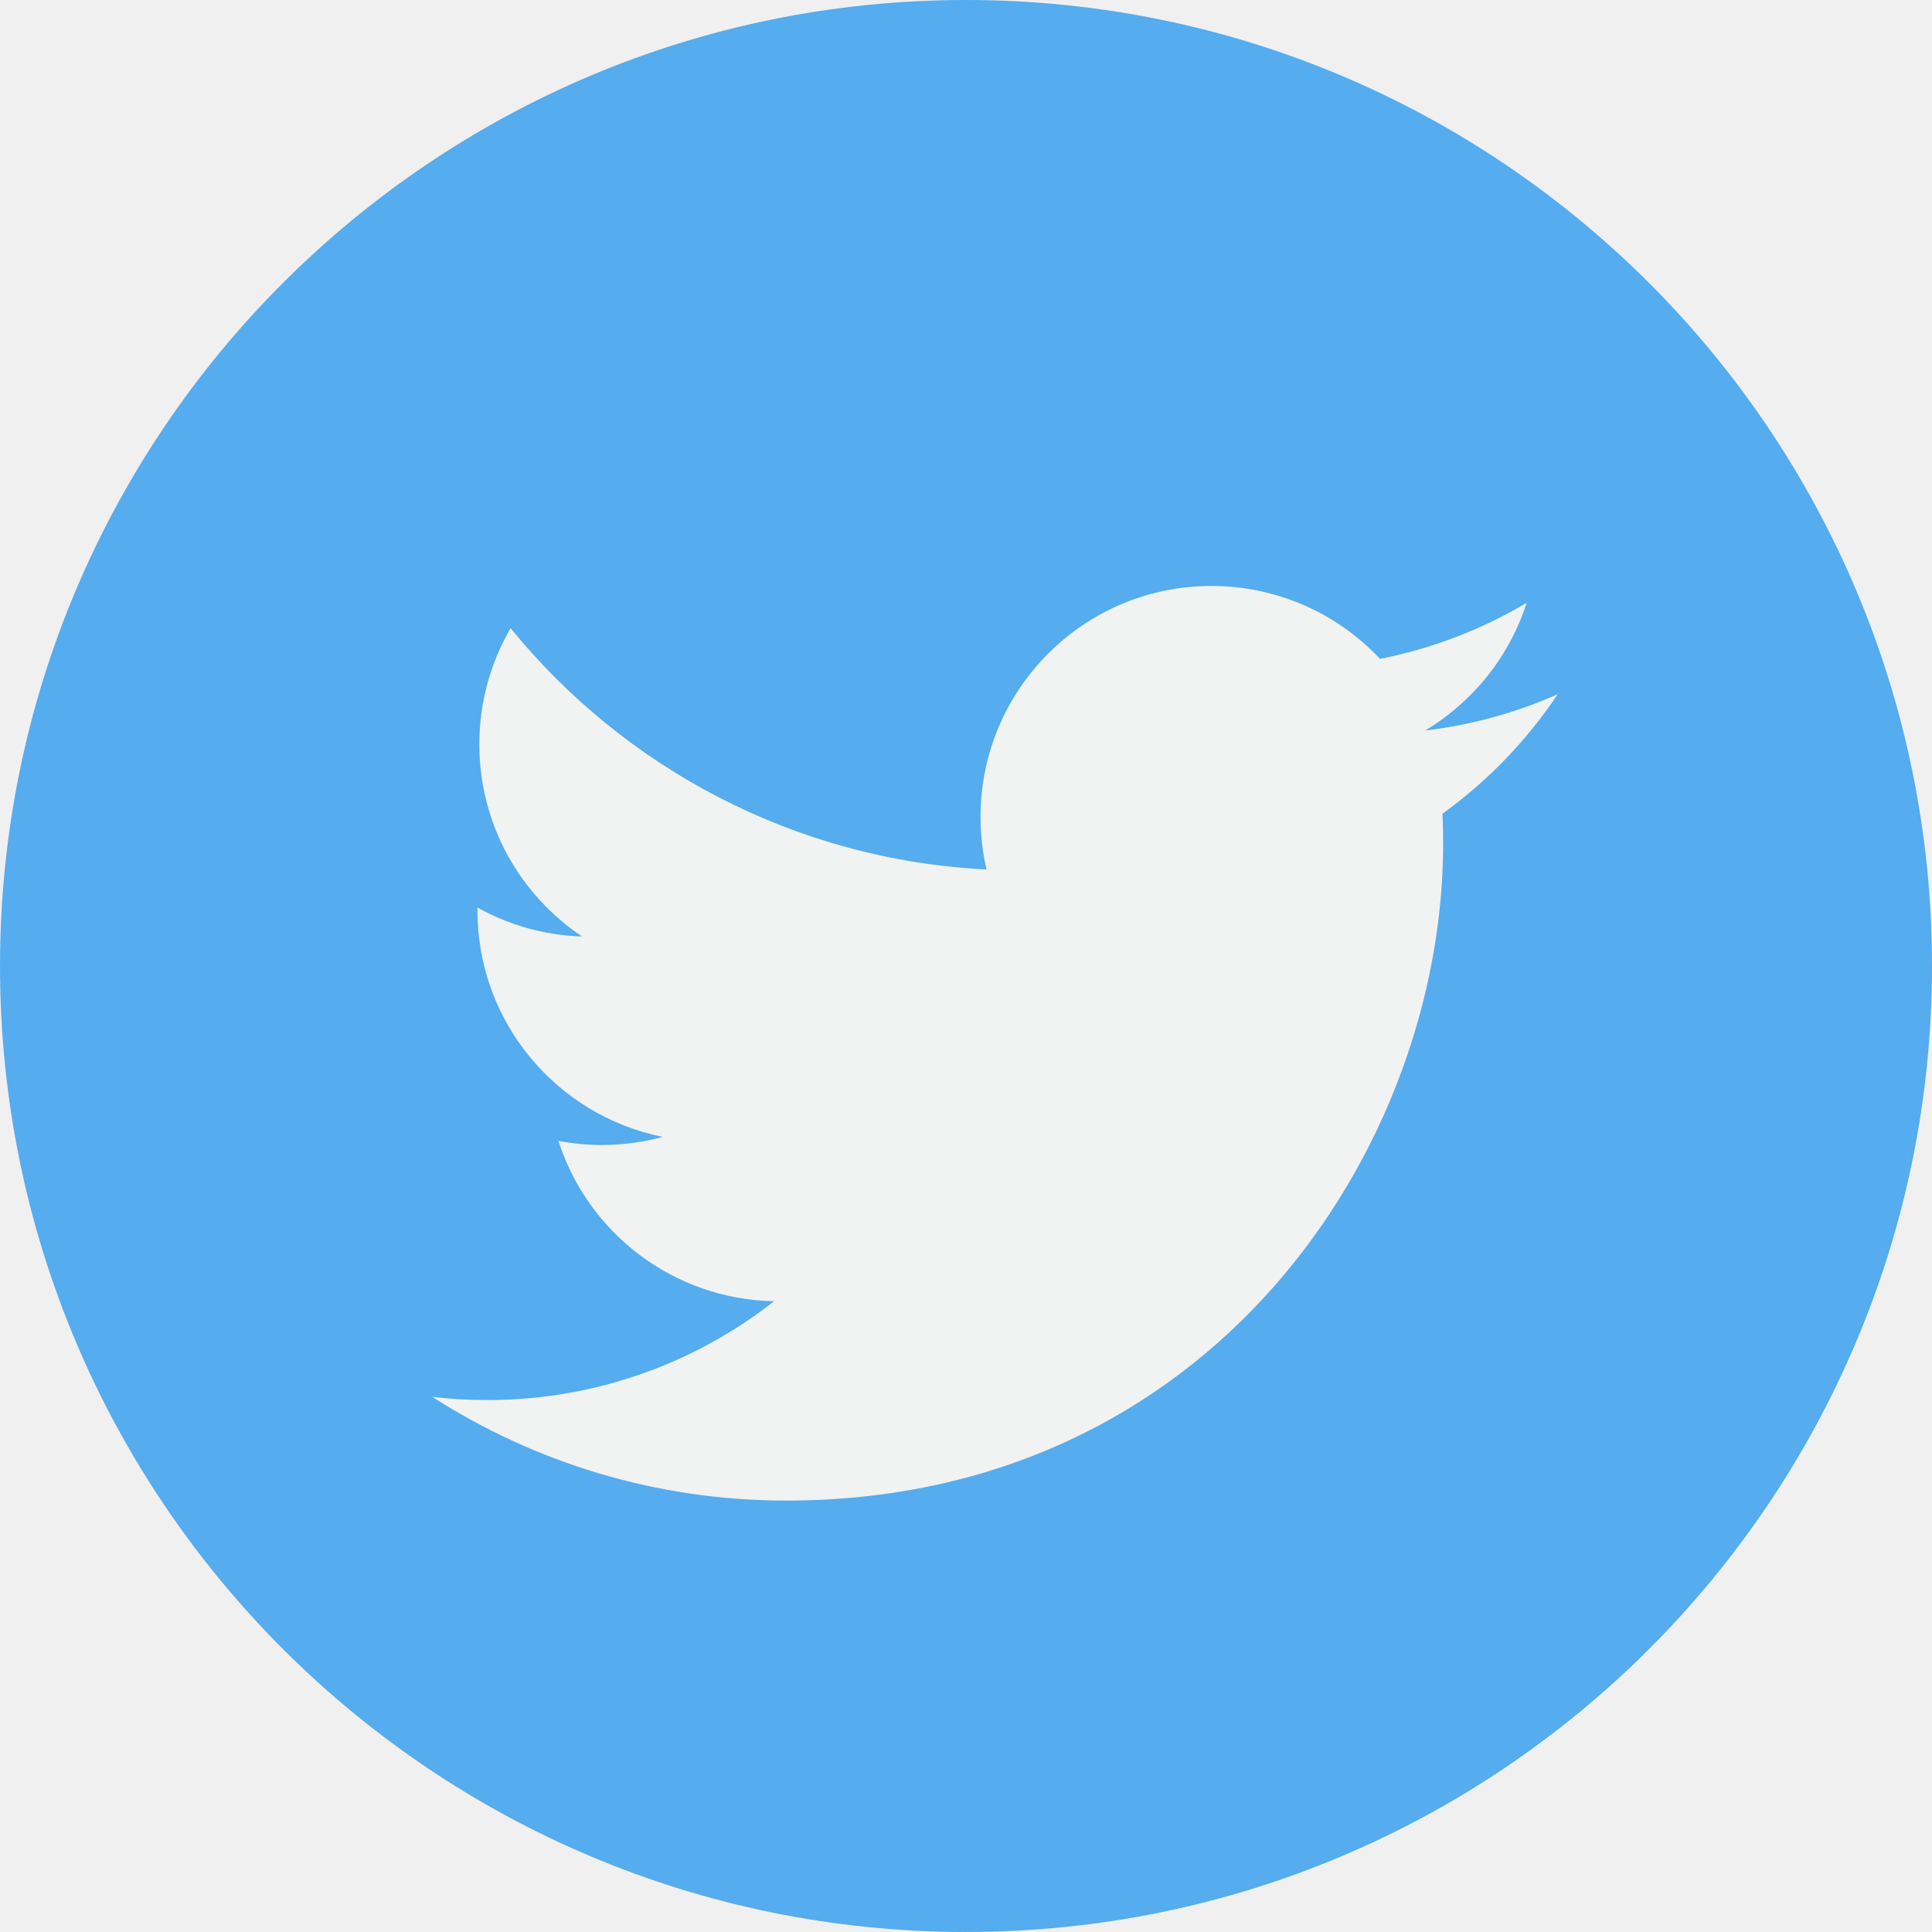
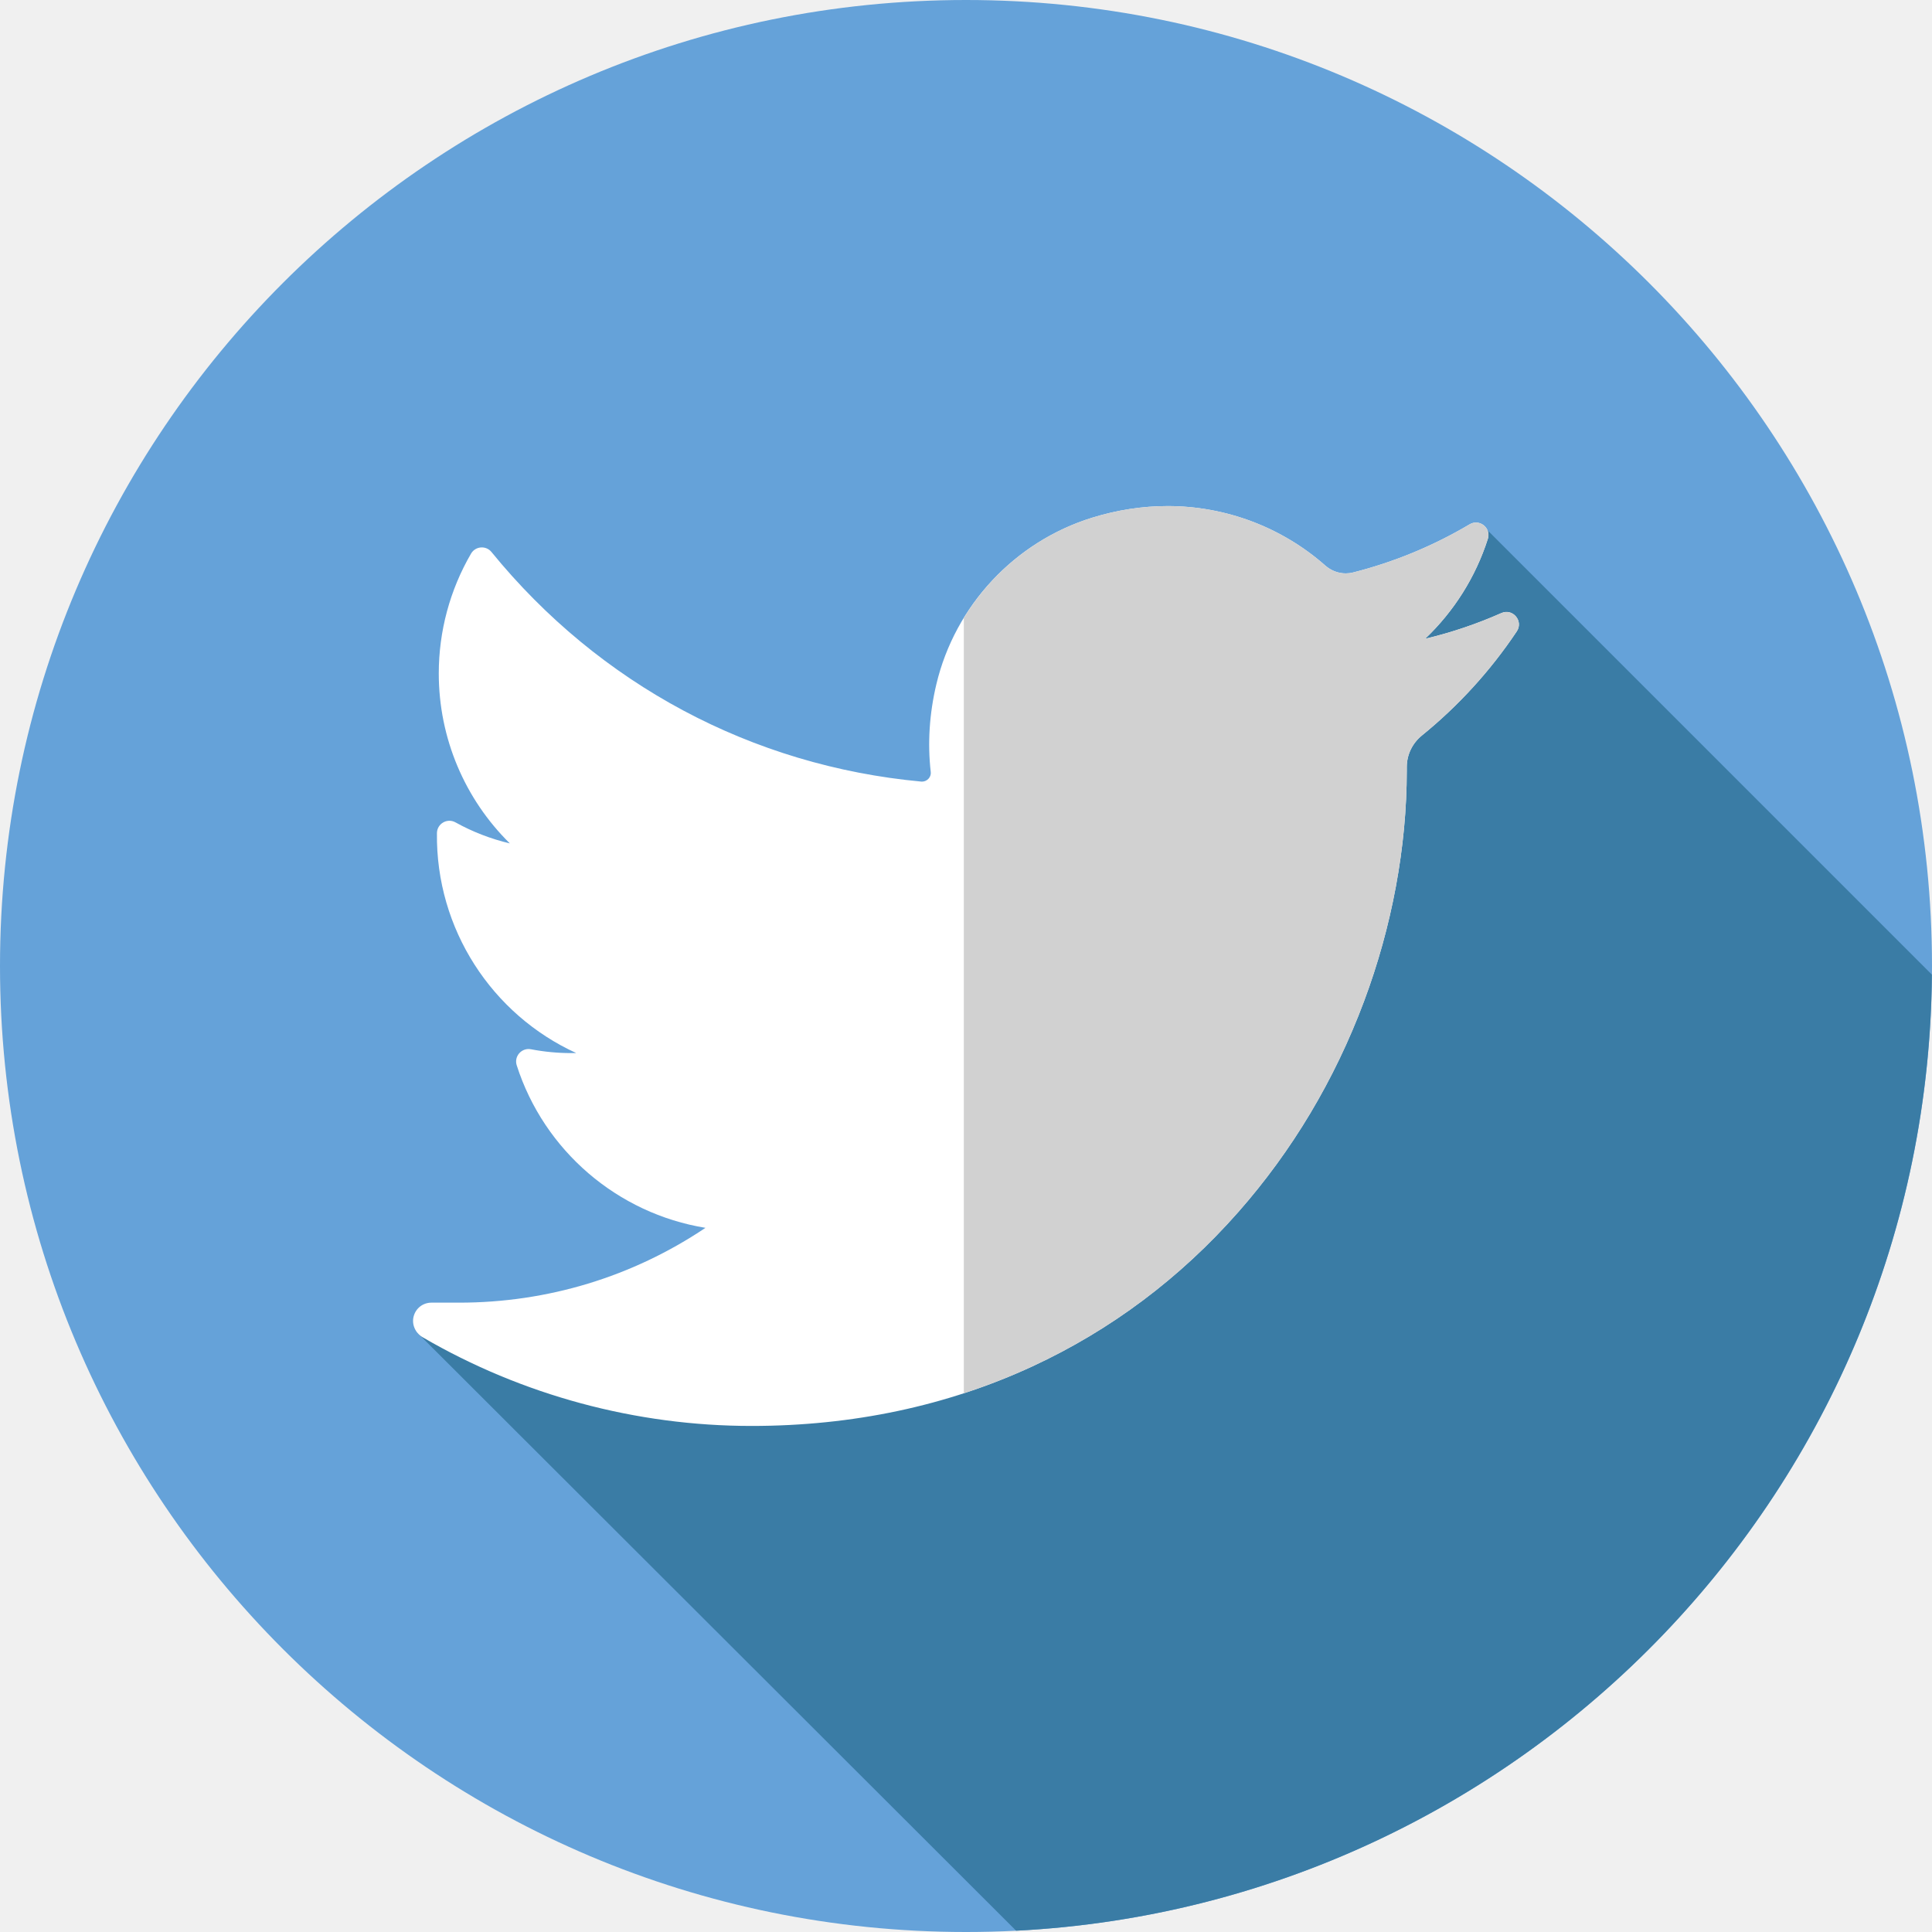
- <svg xmlns="http://www.w3.org/2000/svg" version="1.1" id="Capa_1" x="0px" y="0px" viewBox="0 0 112.197 112.197" style="enable-background:new 0 0 112.197 112.197;" xml:space="preserve">
-   <g>
-     <circle style="fill:#55ACEE;" cx="56.099" cy="56.098" r="56.098" />
-     <g>
-       <path style="fill:#F1F2F2;" d="M90.461,40.316c-2.404,1.066-4.99,1.787-7.702,2.109c2.769-1.659,4.894-4.284,5.897-7.417    c-2.591,1.537-5.462,2.652-8.515,3.253c-2.446-2.605-5.931-4.233-9.79-4.233c-7.404,0-13.409,6.005-13.409,13.409    c0,1.051,0.119,2.074,0.349,3.056c-11.144-0.559-21.025-5.897-27.639-14.012c-1.154,1.98-1.816,4.285-1.816,6.742    c0,4.651,2.369,8.757,5.965,11.161c-2.197-0.069-4.266-0.672-6.073-1.679c-0.001,0.057-0.001,0.114-0.001,0.17    c0,6.497,4.624,11.916,10.757,13.147c-1.124,0.308-2.311,0.471-3.532,0.471c-0.866,0-1.705-0.083-2.523-0.239    c1.706,5.326,6.657,9.203,12.526,9.312c-4.59,3.597-10.371,5.74-16.655,5.74c-1.08,0-2.15-0.063-3.197-0.188    c5.931,3.806,12.981,6.025,20.553,6.025c24.664,0,38.152-20.432,38.152-38.153c0-0.581-0.013-1.16-0.039-1.734    C86.391,45.366,88.664,43.005,90.461,40.316L90.461,40.316z" />
-     </g>
-   </g>
+ <svg xmlns="http://www.w3.org/2000/svg" version="1.1" id="Layer_1" x="0px" y="0px" viewBox="0 0 512 512" style="enable-background:new 0 0 512 512;" xml:space="preserve">
+   <circle style="fill:#65A2D9;" cx="256" cy="256" r="256" />
+   <path style="fill:#3A7CA5;" d="M393.014,139.326c-26.703,23.169-53.253,43.475-74.954,71.852  c-53.381,64.372-118.613,155.7-207.386,142.086l158.61,158.396c134.456-6.873,241.497-117.493,242.686-253.376L393.014,139.326z" />
+   <path style="fill:#FFFFFF;" d="M397.872,162.471c-6.513,2.889-13.271,5.167-20.208,6.815c7.644-7.261,13.39-16.346,16.631-26.484  c0.926-2.893-2.219-5.398-4.832-3.848c-9.65,5.725-20.044,10.016-30.894,12.762c-0.628,0.16-1.276,0.24-1.929,0.24  c-1.979,0-3.896-0.733-5.411-2.065c-11.542-10.174-26.39-15.777-41.805-15.777c-6.672,0-13.405,1.04-20.016,3.091  c-20.487,6.353-36.295,23.254-41.257,44.103c-1.86,7.818-2.362,15.648-1.496,23.264c0.097,0.876-0.314,1.486-0.569,1.772  c-0.45,0.502-1.084,0.791-1.745,0.791c-0.072,0-0.15-0.003-0.224-0.01c-44.846-4.168-85.287-25.772-113.869-60.837  c-1.455-1.789-4.253-1.569-5.415,0.422c-5.596,9.606-8.554,20.589-8.554,31.766c0,17.127,6.884,33.27,18.837,45.039  c-5.027-1.193-9.893-3.07-14.414-5.582c-2.188-1.214-4.877,0.35-4.908,2.851c-0.31,25.445,14.588,48.087,36.905,58.282  c-0.45,0.01-0.9,0.014-1.35,0.014c-3.537,0-7.121-0.338-10.645-1.015c-2.463-0.467-4.532,1.867-3.768,4.253  c7.246,22.618,26.717,39.288,50.021,43.07c-19.339,12.983-41.863,19.83-65.302,19.83l-7.306-0.003c-2.255,0-4.16,1.469-4.73,3.65  c-0.565,2.145,0.474,4.413,2.396,5.53c26.412,15.372,56.541,23.495,87.138,23.495c26.784,0,51.838-5.313,74.466-15.798  c20.745-9.609,39.076-23.345,54.486-40.827c14.357-16.286,25.581-35.085,33.365-55.879c7.418-19.816,11.34-40.967,11.34-61.154  v-0.964c0-3.241,1.465-6.291,4.024-8.37c9.706-7.882,18.16-17.158,25.122-27.572C403.796,164.578,400.896,161.13,397.872,162.471  L397.872,162.471z" />
+   <path style="fill:#D1D1D1;" d="M397.872,162.471c-6.515,2.889-13.271,5.167-20.208,6.815c7.644-7.261,13.39-16.346,16.632-26.484  c0.926-2.893-2.219-5.398-4.832-3.848c-9.65,5.725-20.044,10.016-30.894,12.762c-0.628,0.16-1.276,0.24-1.929,0.24  c-1.979,0-3.896-0.733-5.411-2.065c-11.542-10.174-26.39-15.777-41.805-15.777c-6.671,0-13.405,1.04-20.016,3.091  c-14.322,4.441-26.343,14.048-33.985,26.546v205.477c6.222-2.029,12.293-4.403,18.198-7.139  c20.745-9.609,39.076-23.345,54.486-40.827c14.357-16.287,25.581-35.085,33.365-55.879c7.418-19.816,11.34-40.967,11.34-61.154  v-0.964c0-3.241,1.465-6.291,4.024-8.37c9.706-7.882,18.16-17.158,25.122-27.572C403.796,164.578,400.896,161.13,397.872,162.471z" />
  <g>
</g>
  <g>
</g>
  <g>
</g>
  <g>
</g>
  <g>
</g>
  <g>
</g>
  <g>
</g>
  <g>
</g>
  <g>
</g>
  <g>
</g>
  <g>
</g>
  <g>
</g>
  <g>
</g>
  <g>
</g>
  <g>
</g>
</svg>
